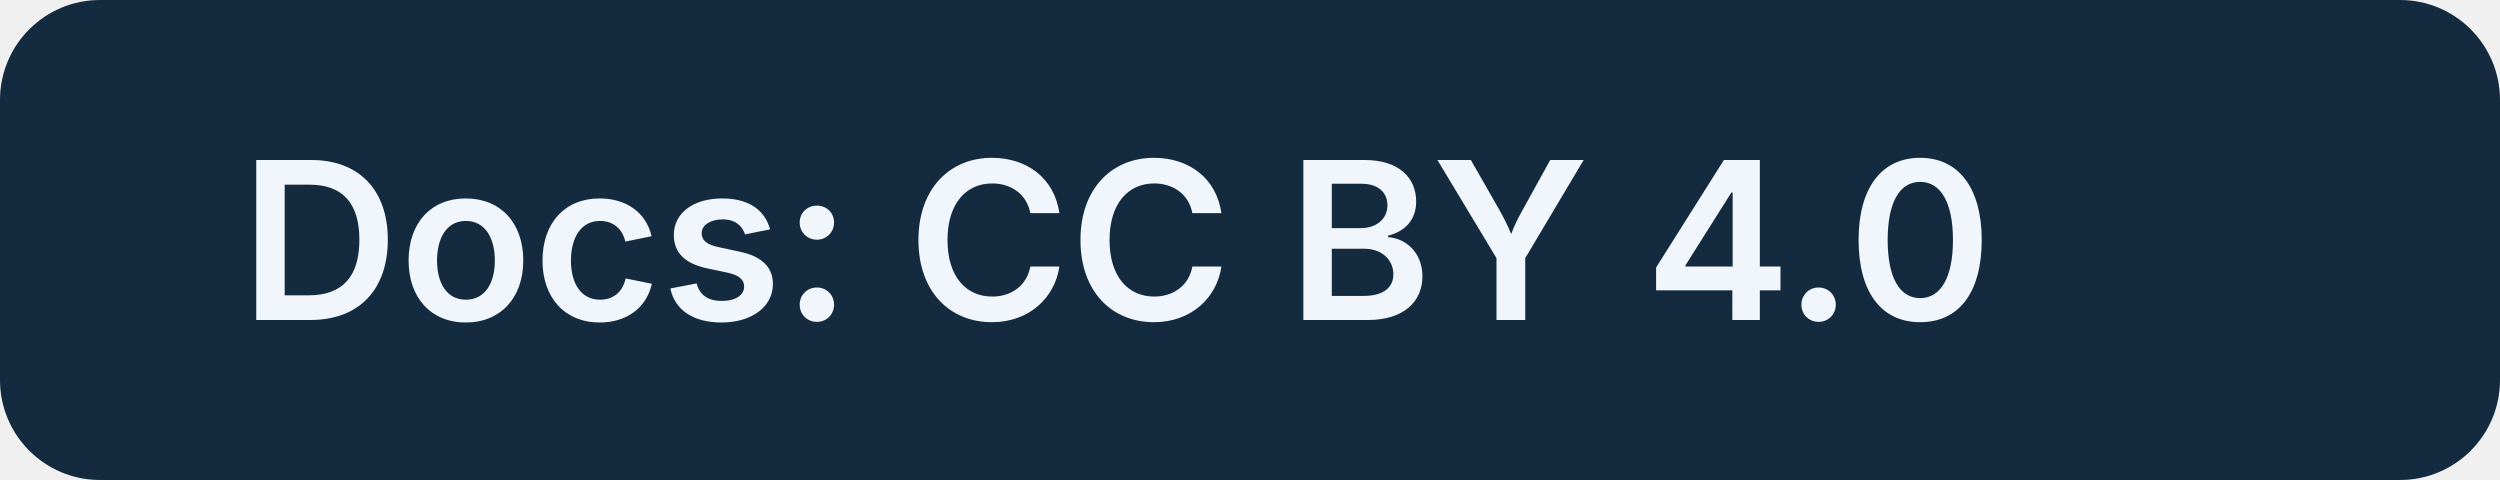
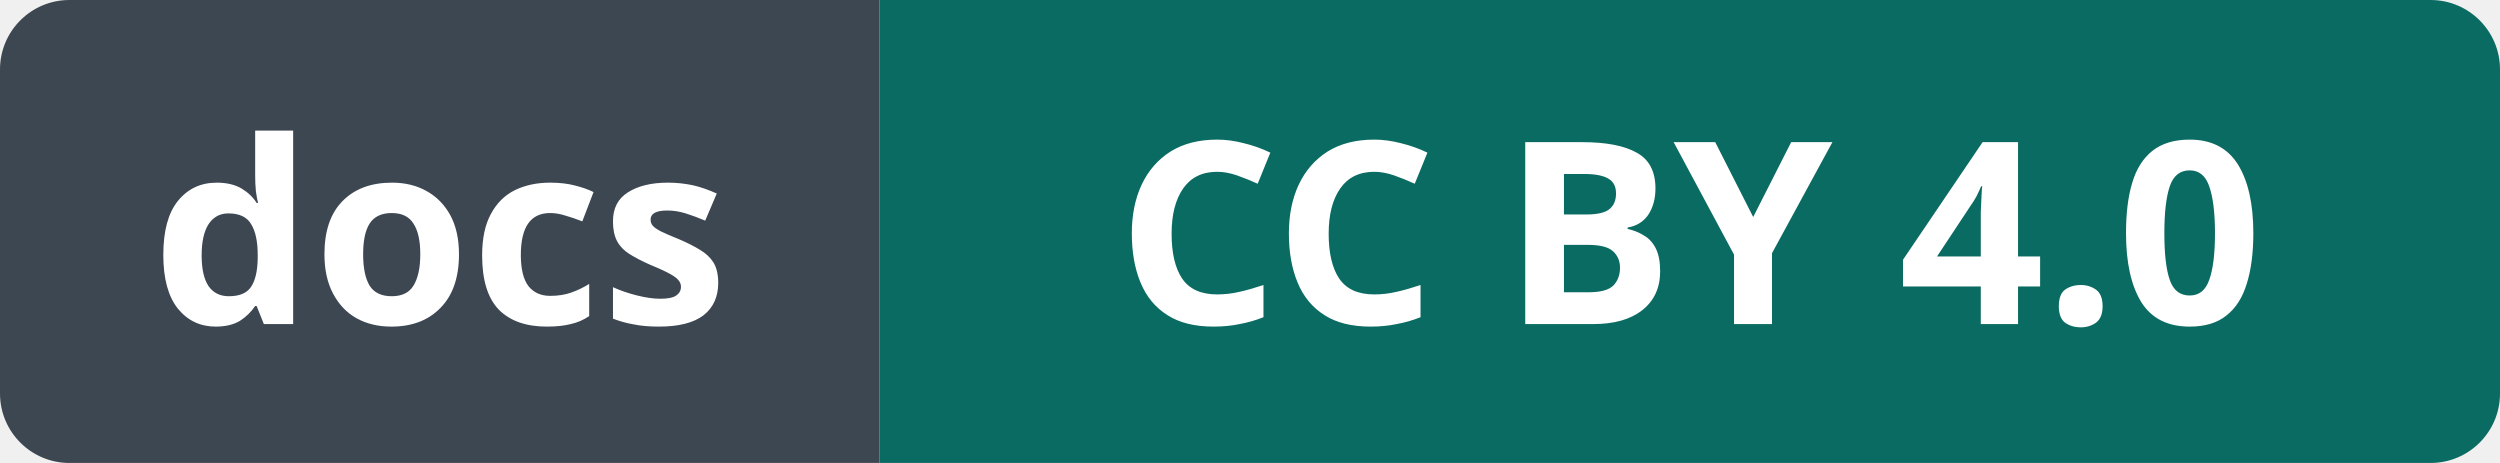
- <svg xmlns="http://www.w3.org/2000/svg" width="125" height="24" aria-labelledby="title desc" role="img" viewBox="0 0 125 24">
-   <rect width="125" height="24" fill="#142b3f" rx="5" />
-   <text x="12" y="16" fill="#f0f6fc" font-size="11" font-weight="600" style="font-family:system-ui,-apple-system,BlinkMacSystemFont,Segoe UI,sans-serif">Docs: CC BY 4.0</text>
+ <svg xmlns="http://www.w3.org/2000/svg" viewBox="0 0 108 20" width="108" height="20" role="img" aria-labelledby="title desc">
+   <style>text{font-family:-apple-system,BlinkMacSystemFont,"Segoe UI","Noto Sans",Helvetica,Arial,sans-serif}.m{font-family:ui-monospace,SFMono-Regular,"SF Mono",Menlo,Consolas,"Liberation Mono",monospace}</style>
+   <clipPath id="r">
+     <rect width="108" height="20" rx="3" />
+   </clipPath>
+   <g clip-path="url(#r)">
+     <rect x="0" y="0" width="38" height="20" fill="#3d4752" />
+     <rect x="38" y="0" width="70" height="20" fill="#0a6b62" />
+   </g>
+   <text x="19" y="14" font-size="11" fill="#ffffff" font-weight="600" text-anchor="middle">docs</text>
+   <text x="73" y="14" font-size="11" fill="#ffffff" font-weight="600" text-anchor="middle">CC BY 4.0</text>
</svg>
